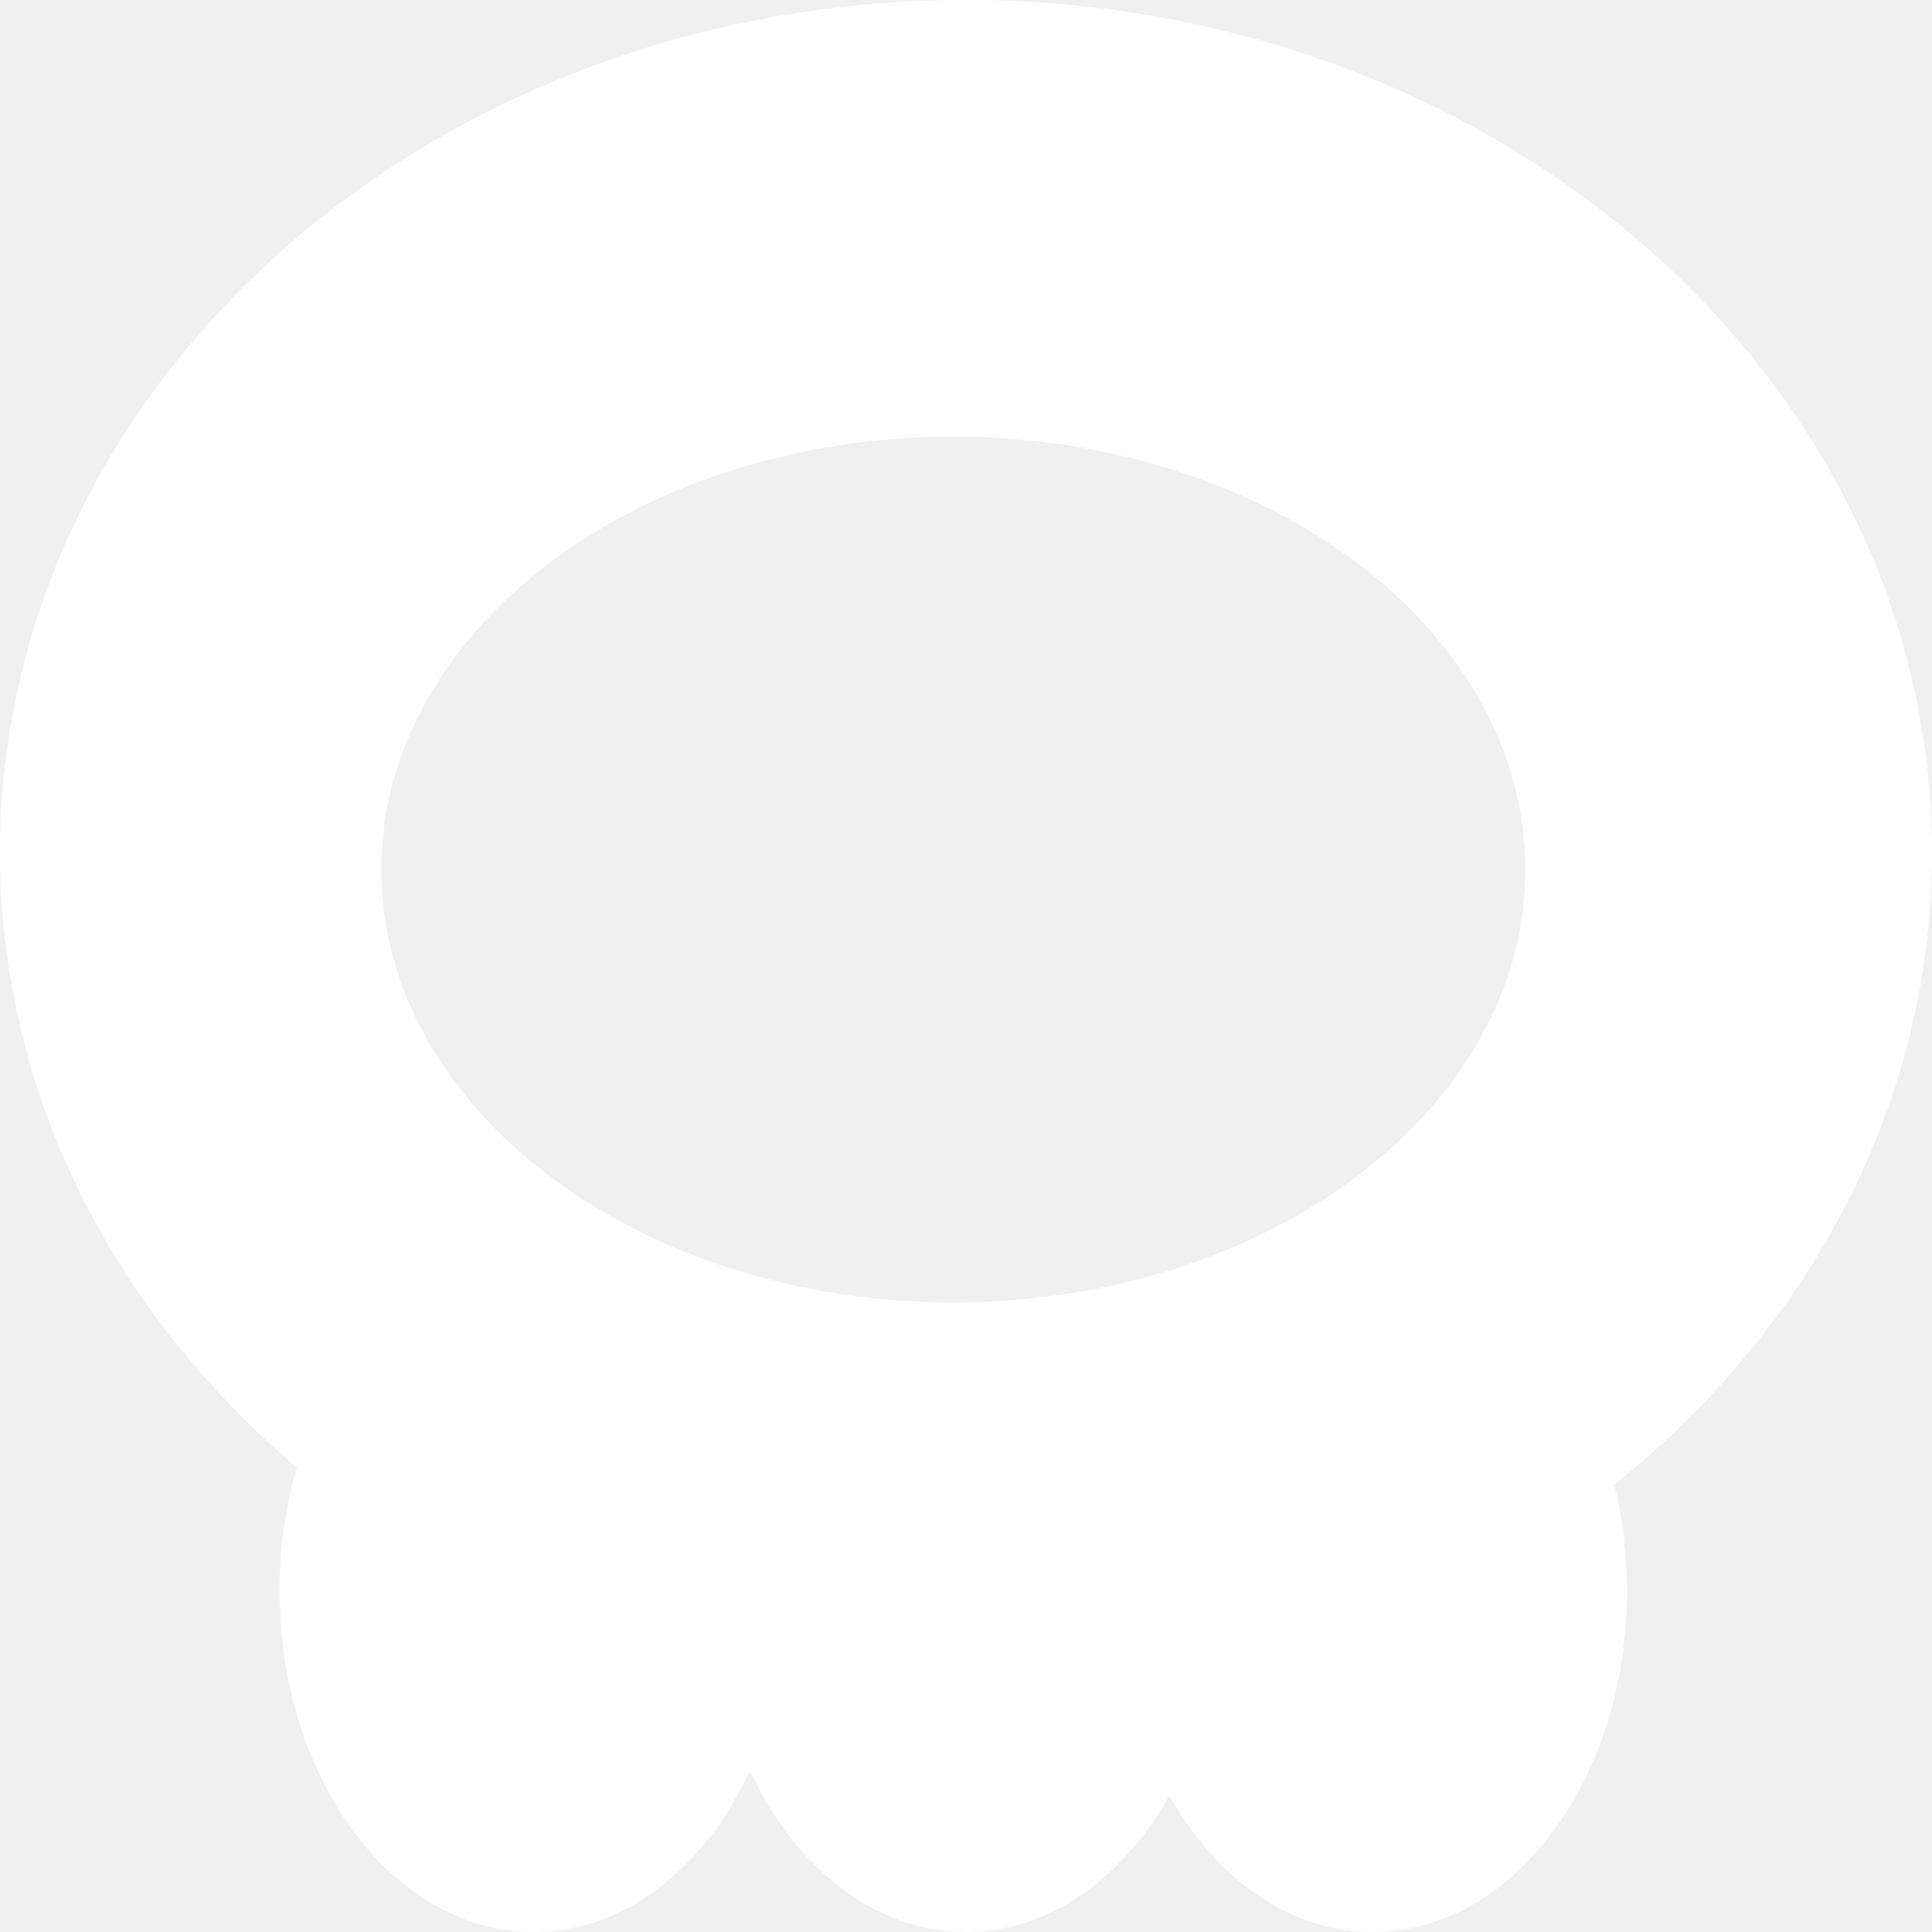
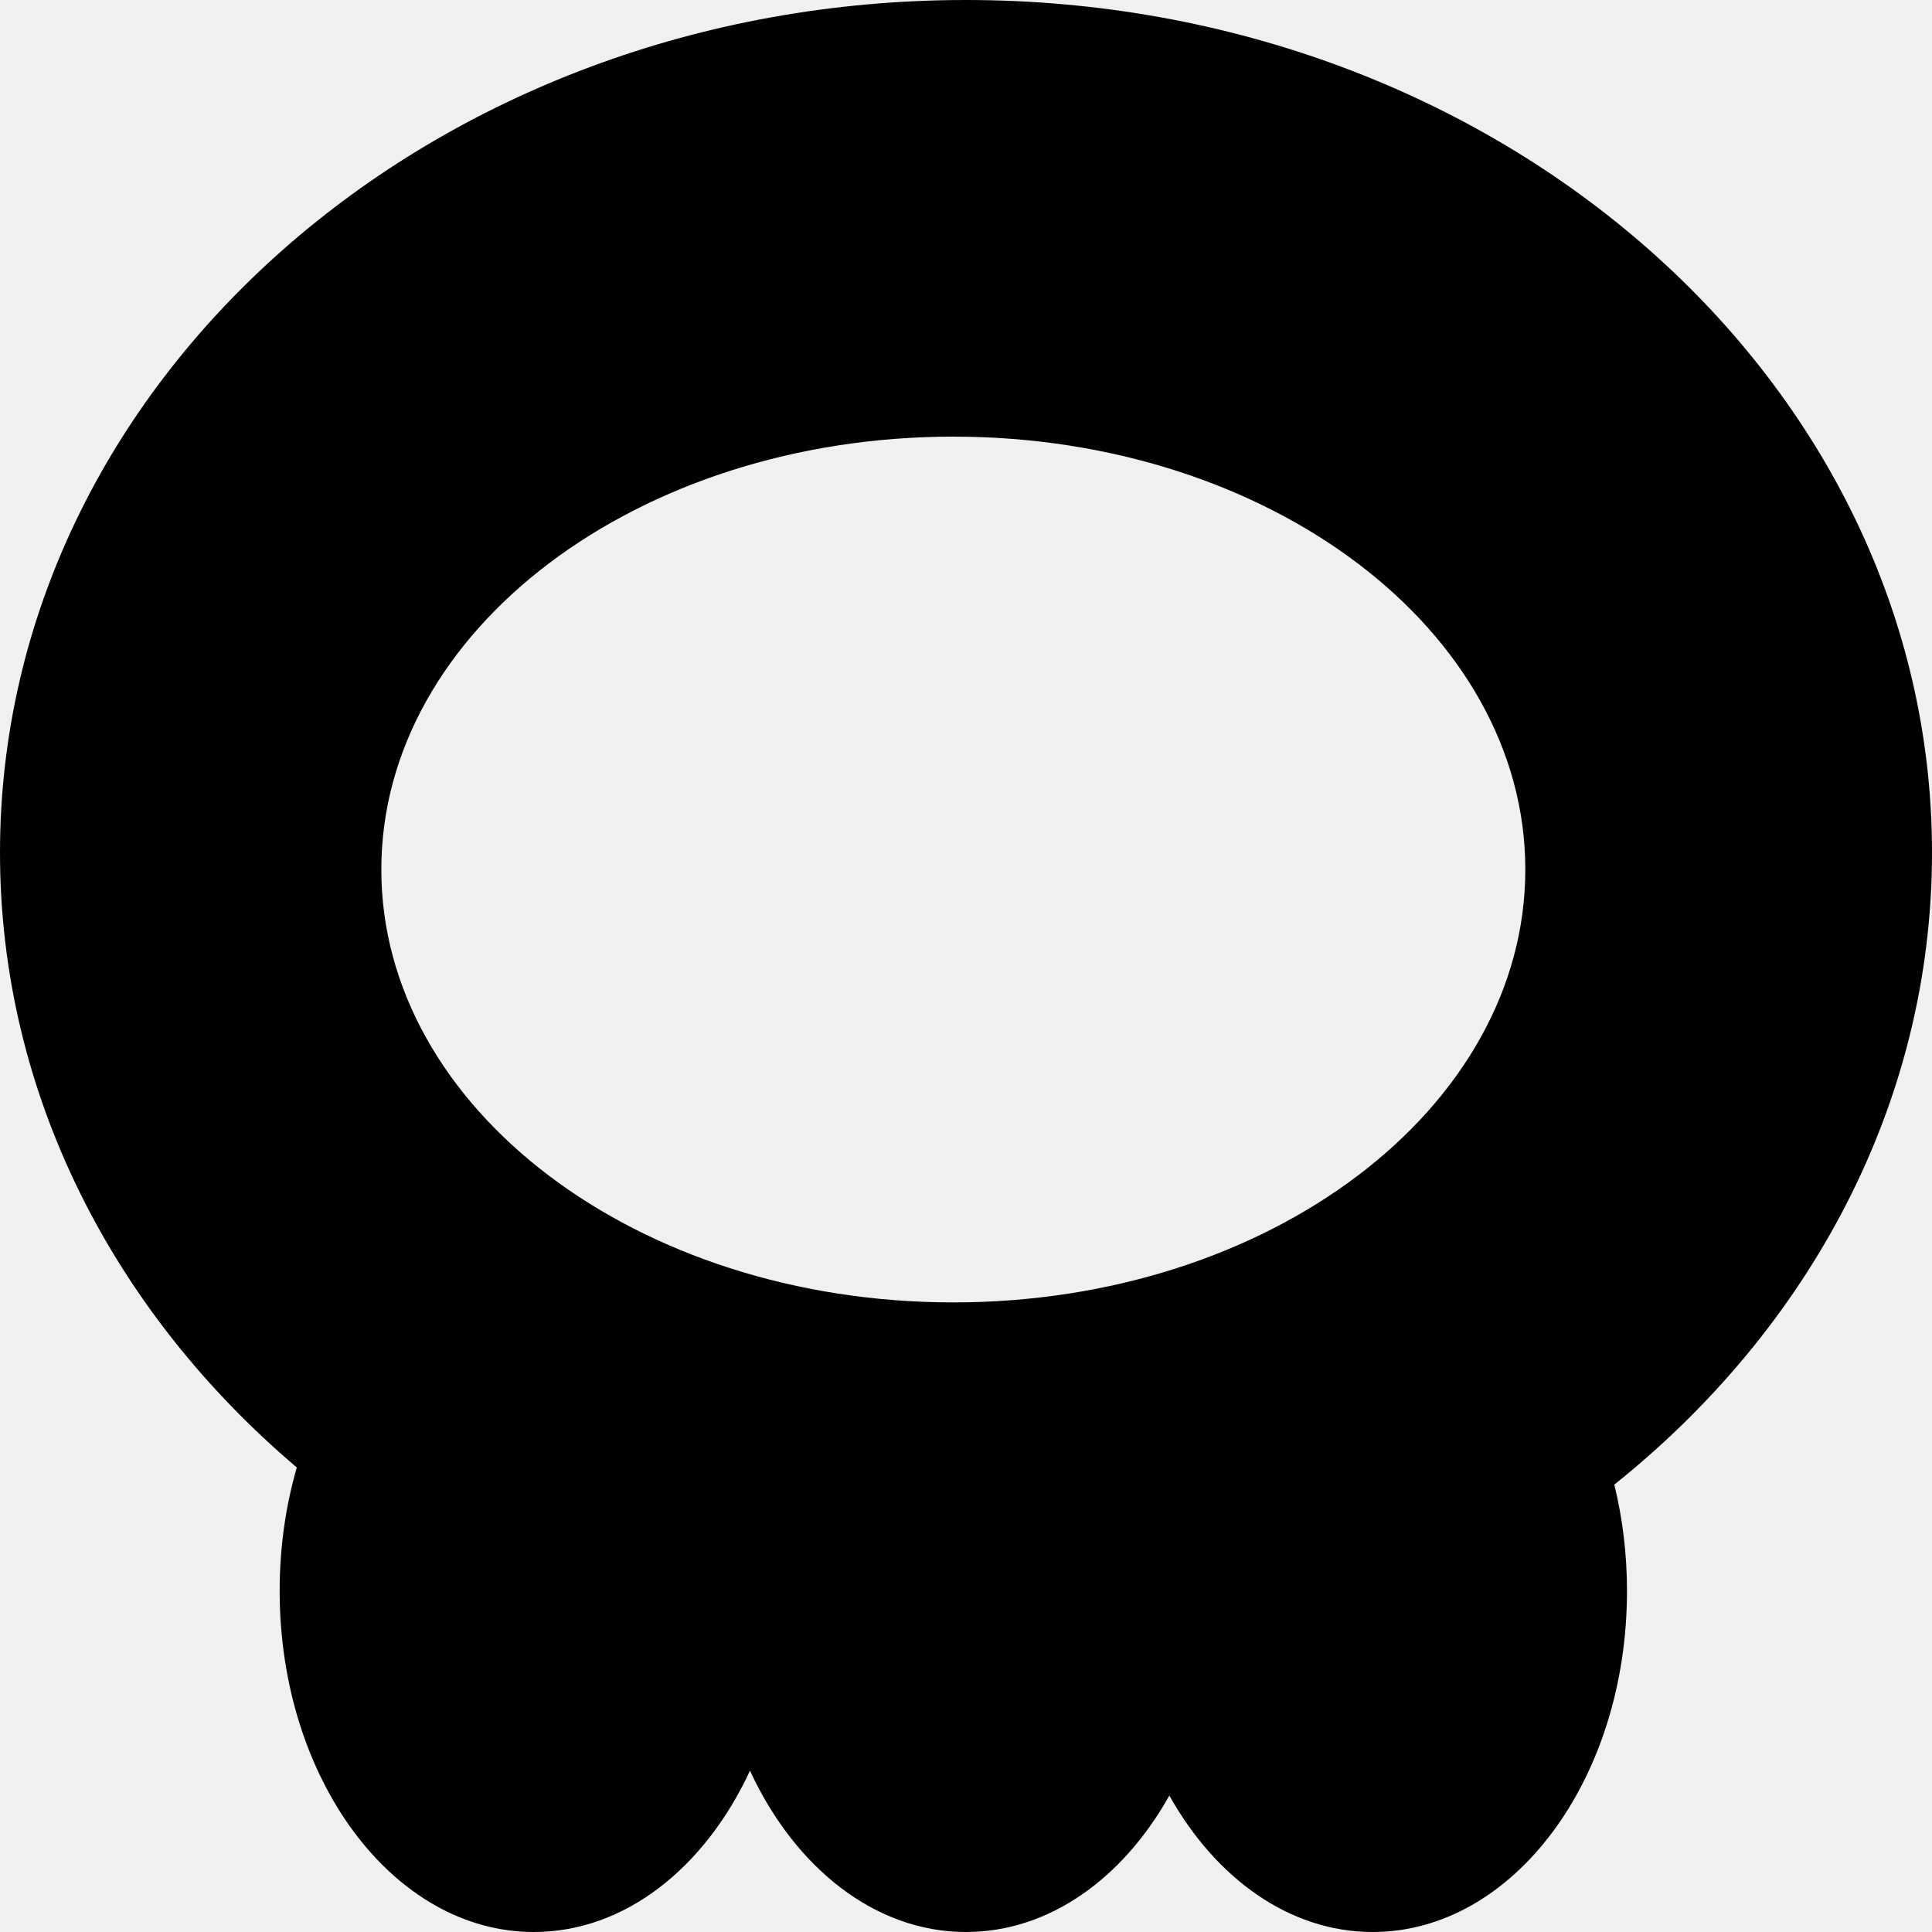
<svg xmlns="http://www.w3.org/2000/svg" width="16" height="16" viewBox="0 0 16 16" fill="none">
  <g clip-path="url(#clip0_1_112)">
-     <path fill-rule="evenodd" clip-rule="evenodd" d="M13.369 12.295C14.985 11.003 16 9.137 16 7.061C16 3.161 12.418 0 8 0C3.582 0 0 3.161 0 7.061C0 9.062 0.943 10.868 2.458 12.153C2.366 12.47 2.316 12.815 2.316 13.176C2.316 14.736 3.258 16 4.421 16C5.177 16 5.839 15.466 6.211 14.664C6.582 15.466 7.245 16 8 16C8.689 16 9.3 15.556 9.684 14.87C10.068 15.556 10.68 16 11.368 16C12.531 16 13.474 14.736 13.474 13.176C13.474 12.868 13.437 12.572 13.369 12.295ZM12.632 7.201C12.632 9.181 10.511 10.786 7.895 10.786C5.279 10.786 3.158 9.181 3.158 7.201C3.158 5.221 5.279 3.616 7.895 3.616C10.511 3.616 12.632 5.221 12.632 7.201Z" fill="white" />
+     <path fill-rule="evenodd" clip-rule="evenodd" d="M13.369 12.295C14.985 11.003 16 9.137 16 7.061C16 3.161 12.418 0 8 0C3.582 0 0 3.161 0 7.061C0 9.062 0.943 10.868 2.458 12.153C2.366 12.47 2.316 12.815 2.316 13.176C2.316 14.736 3.258 16 4.421 16C5.177 16 5.839 15.466 6.211 14.664C6.582 15.466 7.245 16 8 16C8.689 16 9.3 15.556 9.684 14.87C10.068 15.556 10.68 16 11.368 16C12.531 16 13.474 14.736 13.474 13.176C13.474 12.868 13.437 12.572 13.369 12.295ZM12.632 7.201C12.632 9.181 10.511 10.786 7.895 10.786C5.279 10.786 3.158 9.181 3.158 7.201C3.158 5.221 5.279 3.616 7.895 3.616C10.511 3.616 12.632 5.221 12.632 7.201Z" fill="currentColor" />
  </g>
  <defs>
    <clipPath id="clip0_1_112">
-       <rect width="16" height="16" fill="white" />
+       <rect width="16" height="16" fill="currentColor" />
    </clipPath>
  </defs>
</svg>
